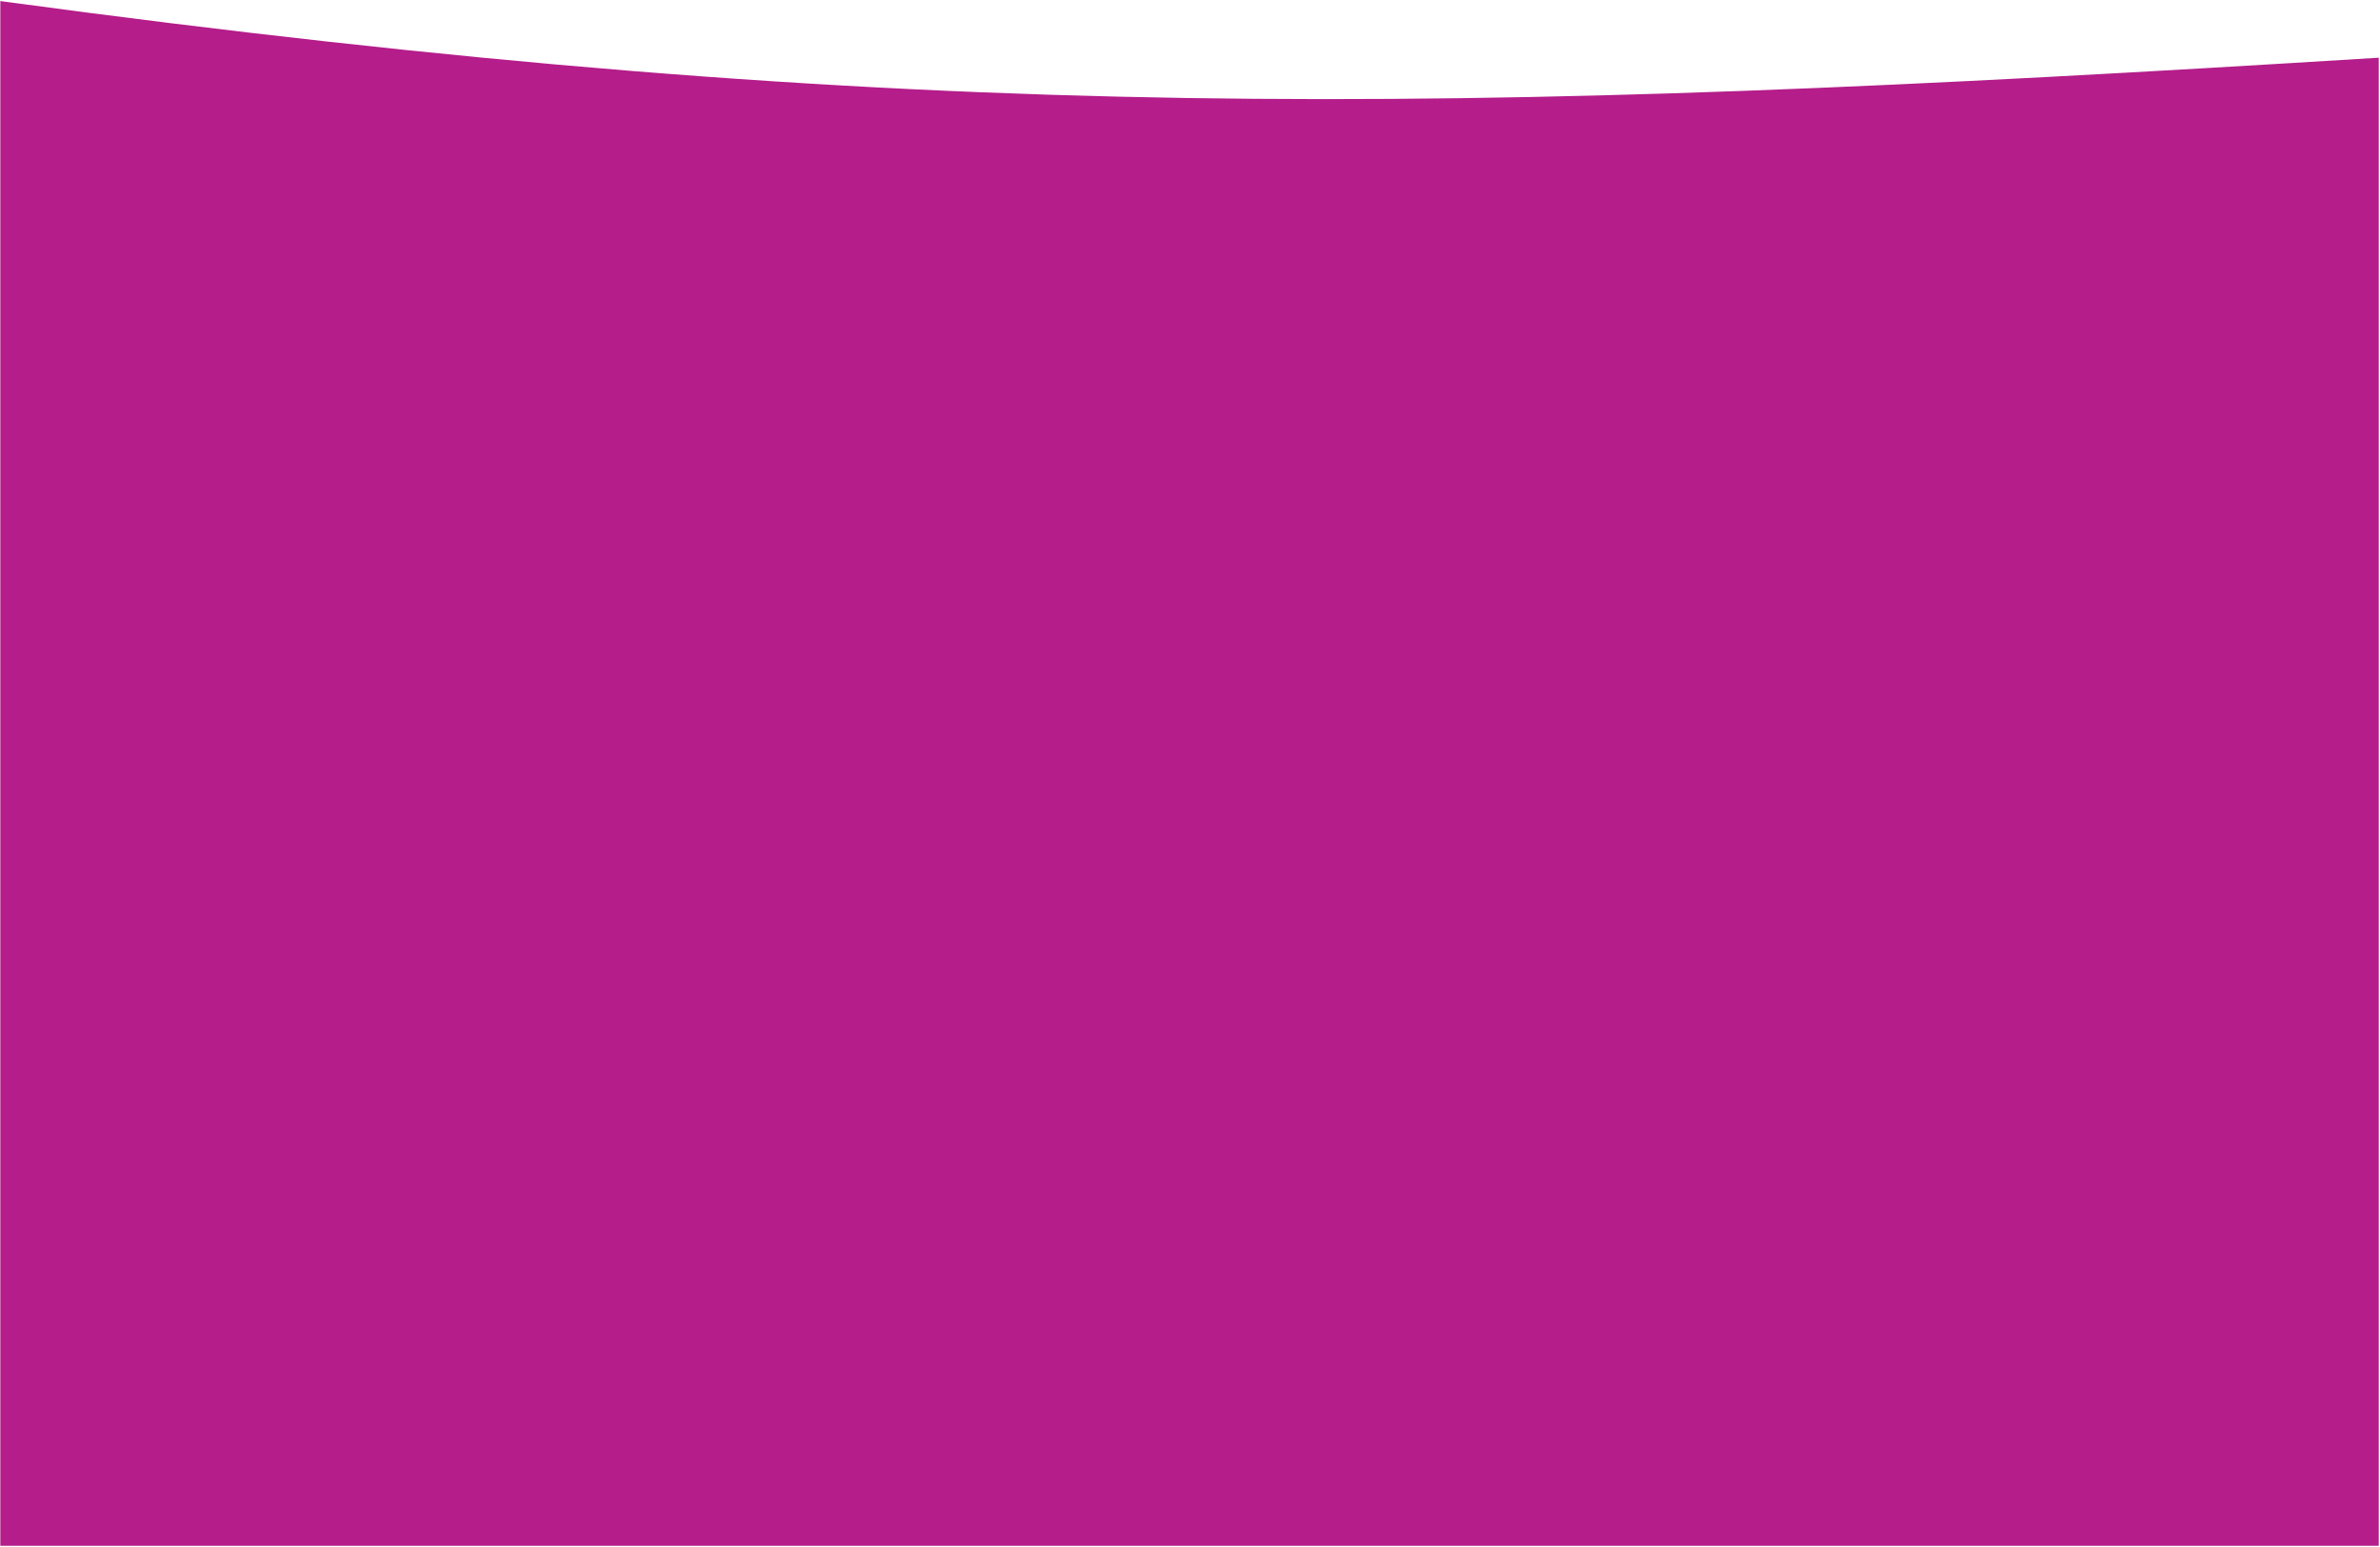
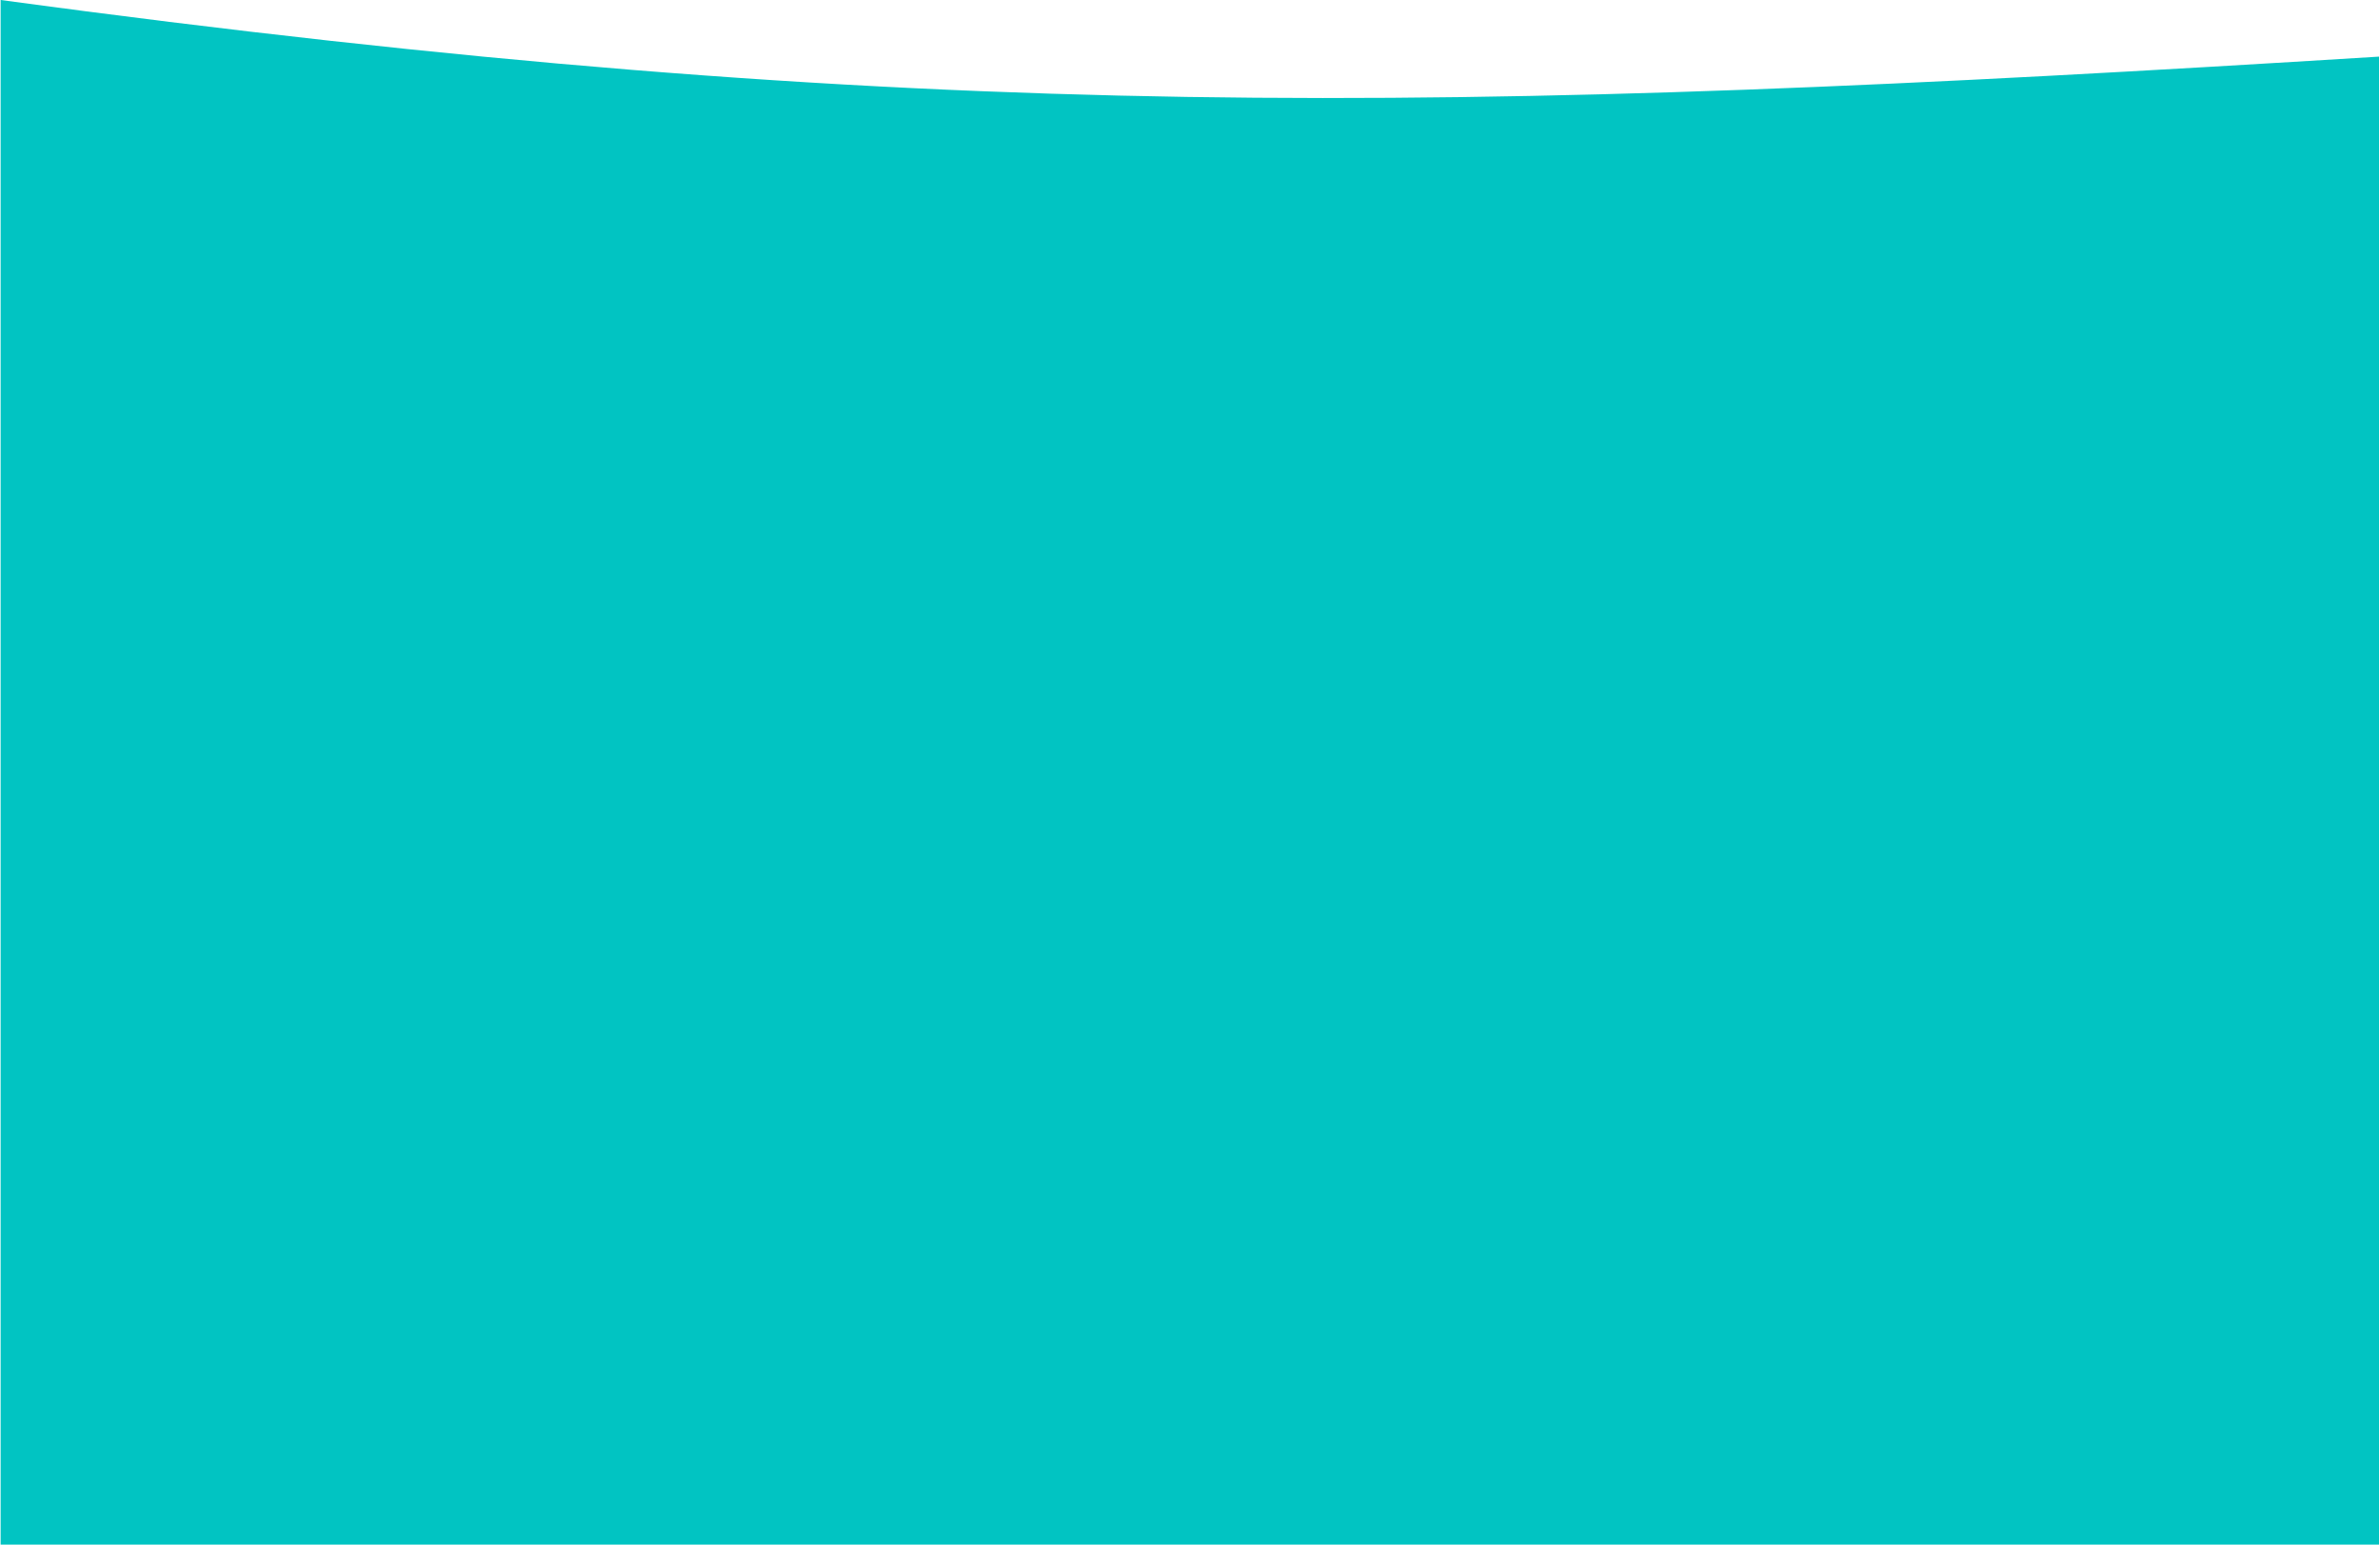
- <svg xmlns="http://www.w3.org/2000/svg" width="1513" height="983" viewBox="0 0 1513 983" fill="none">
-   <path d="M0.202 0.686C587.532 80.256 919.292 73.443 1512.2 36.685V982.685H0.202V0.686Z" fill="#B41D8A" />
+ <svg xmlns="http://www.w3.org/2000/svg" width="1513" height="982" viewBox="0 0 1513 982" fill="none">
+   <path d="M0.396 -0C587.727 79.57 919.486 72.757 1512.4 35.999V981.999H0.396V-0Z" fill="#01C4C2" />
</svg>
